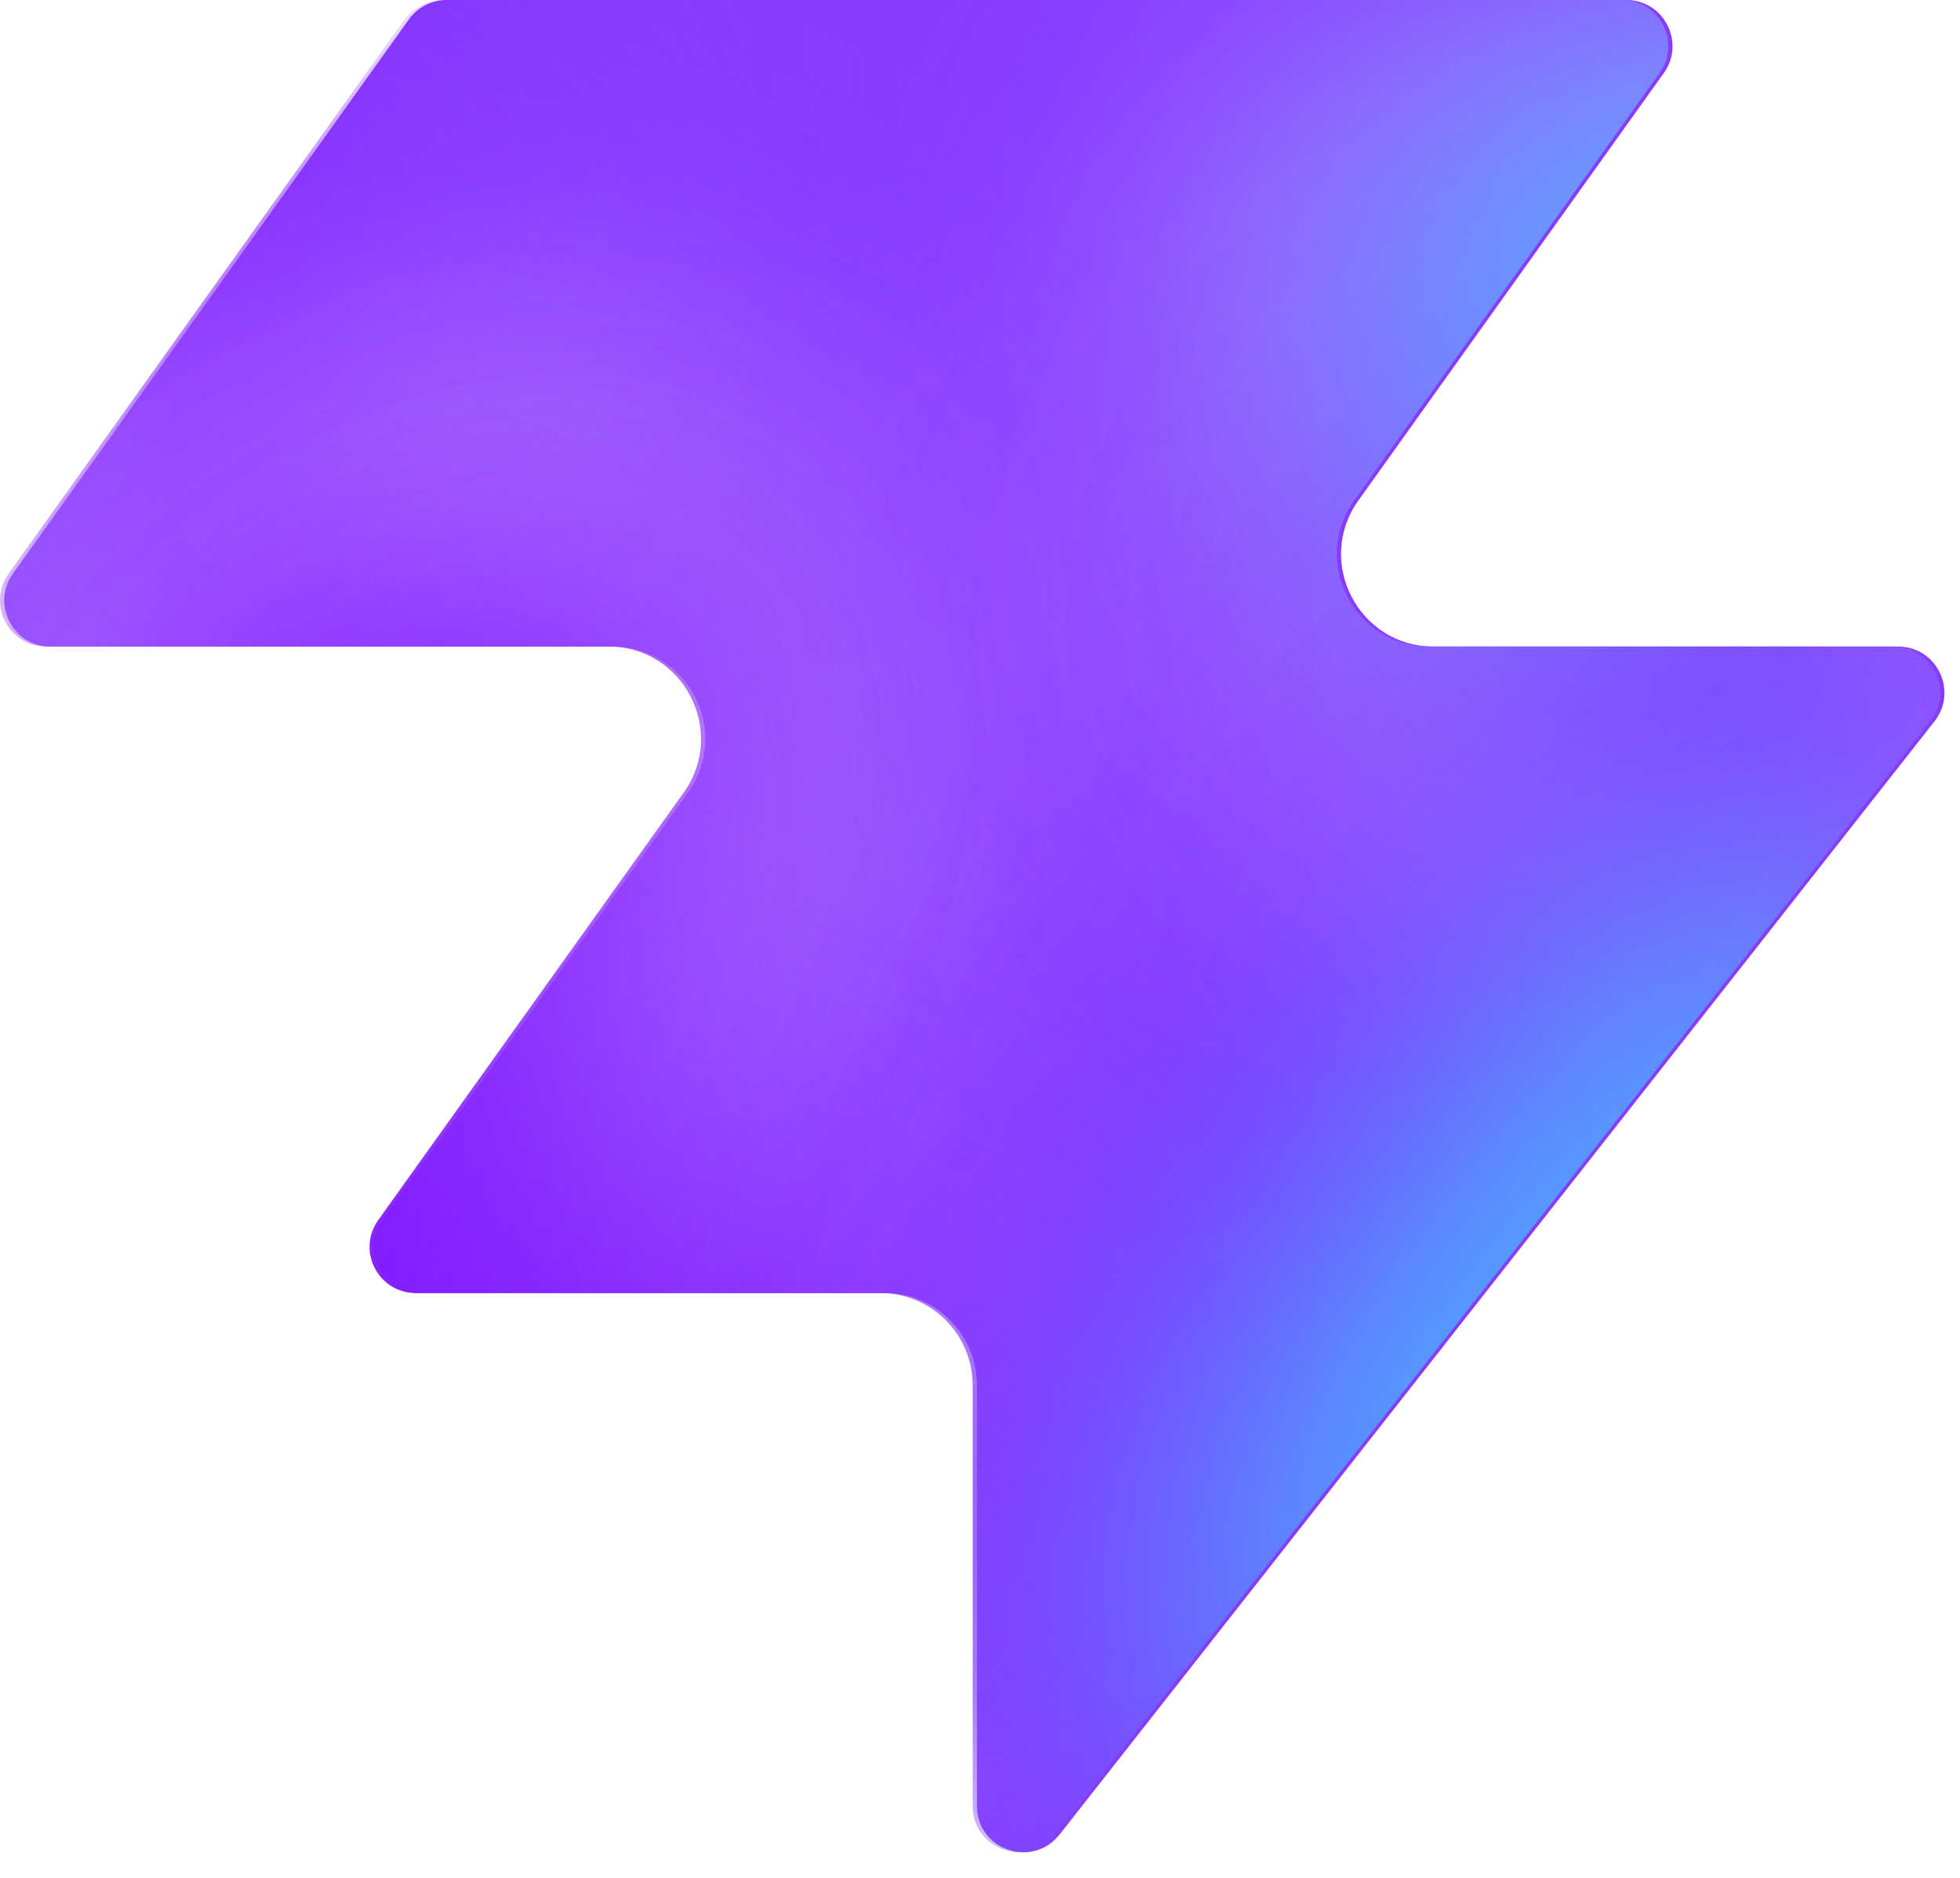
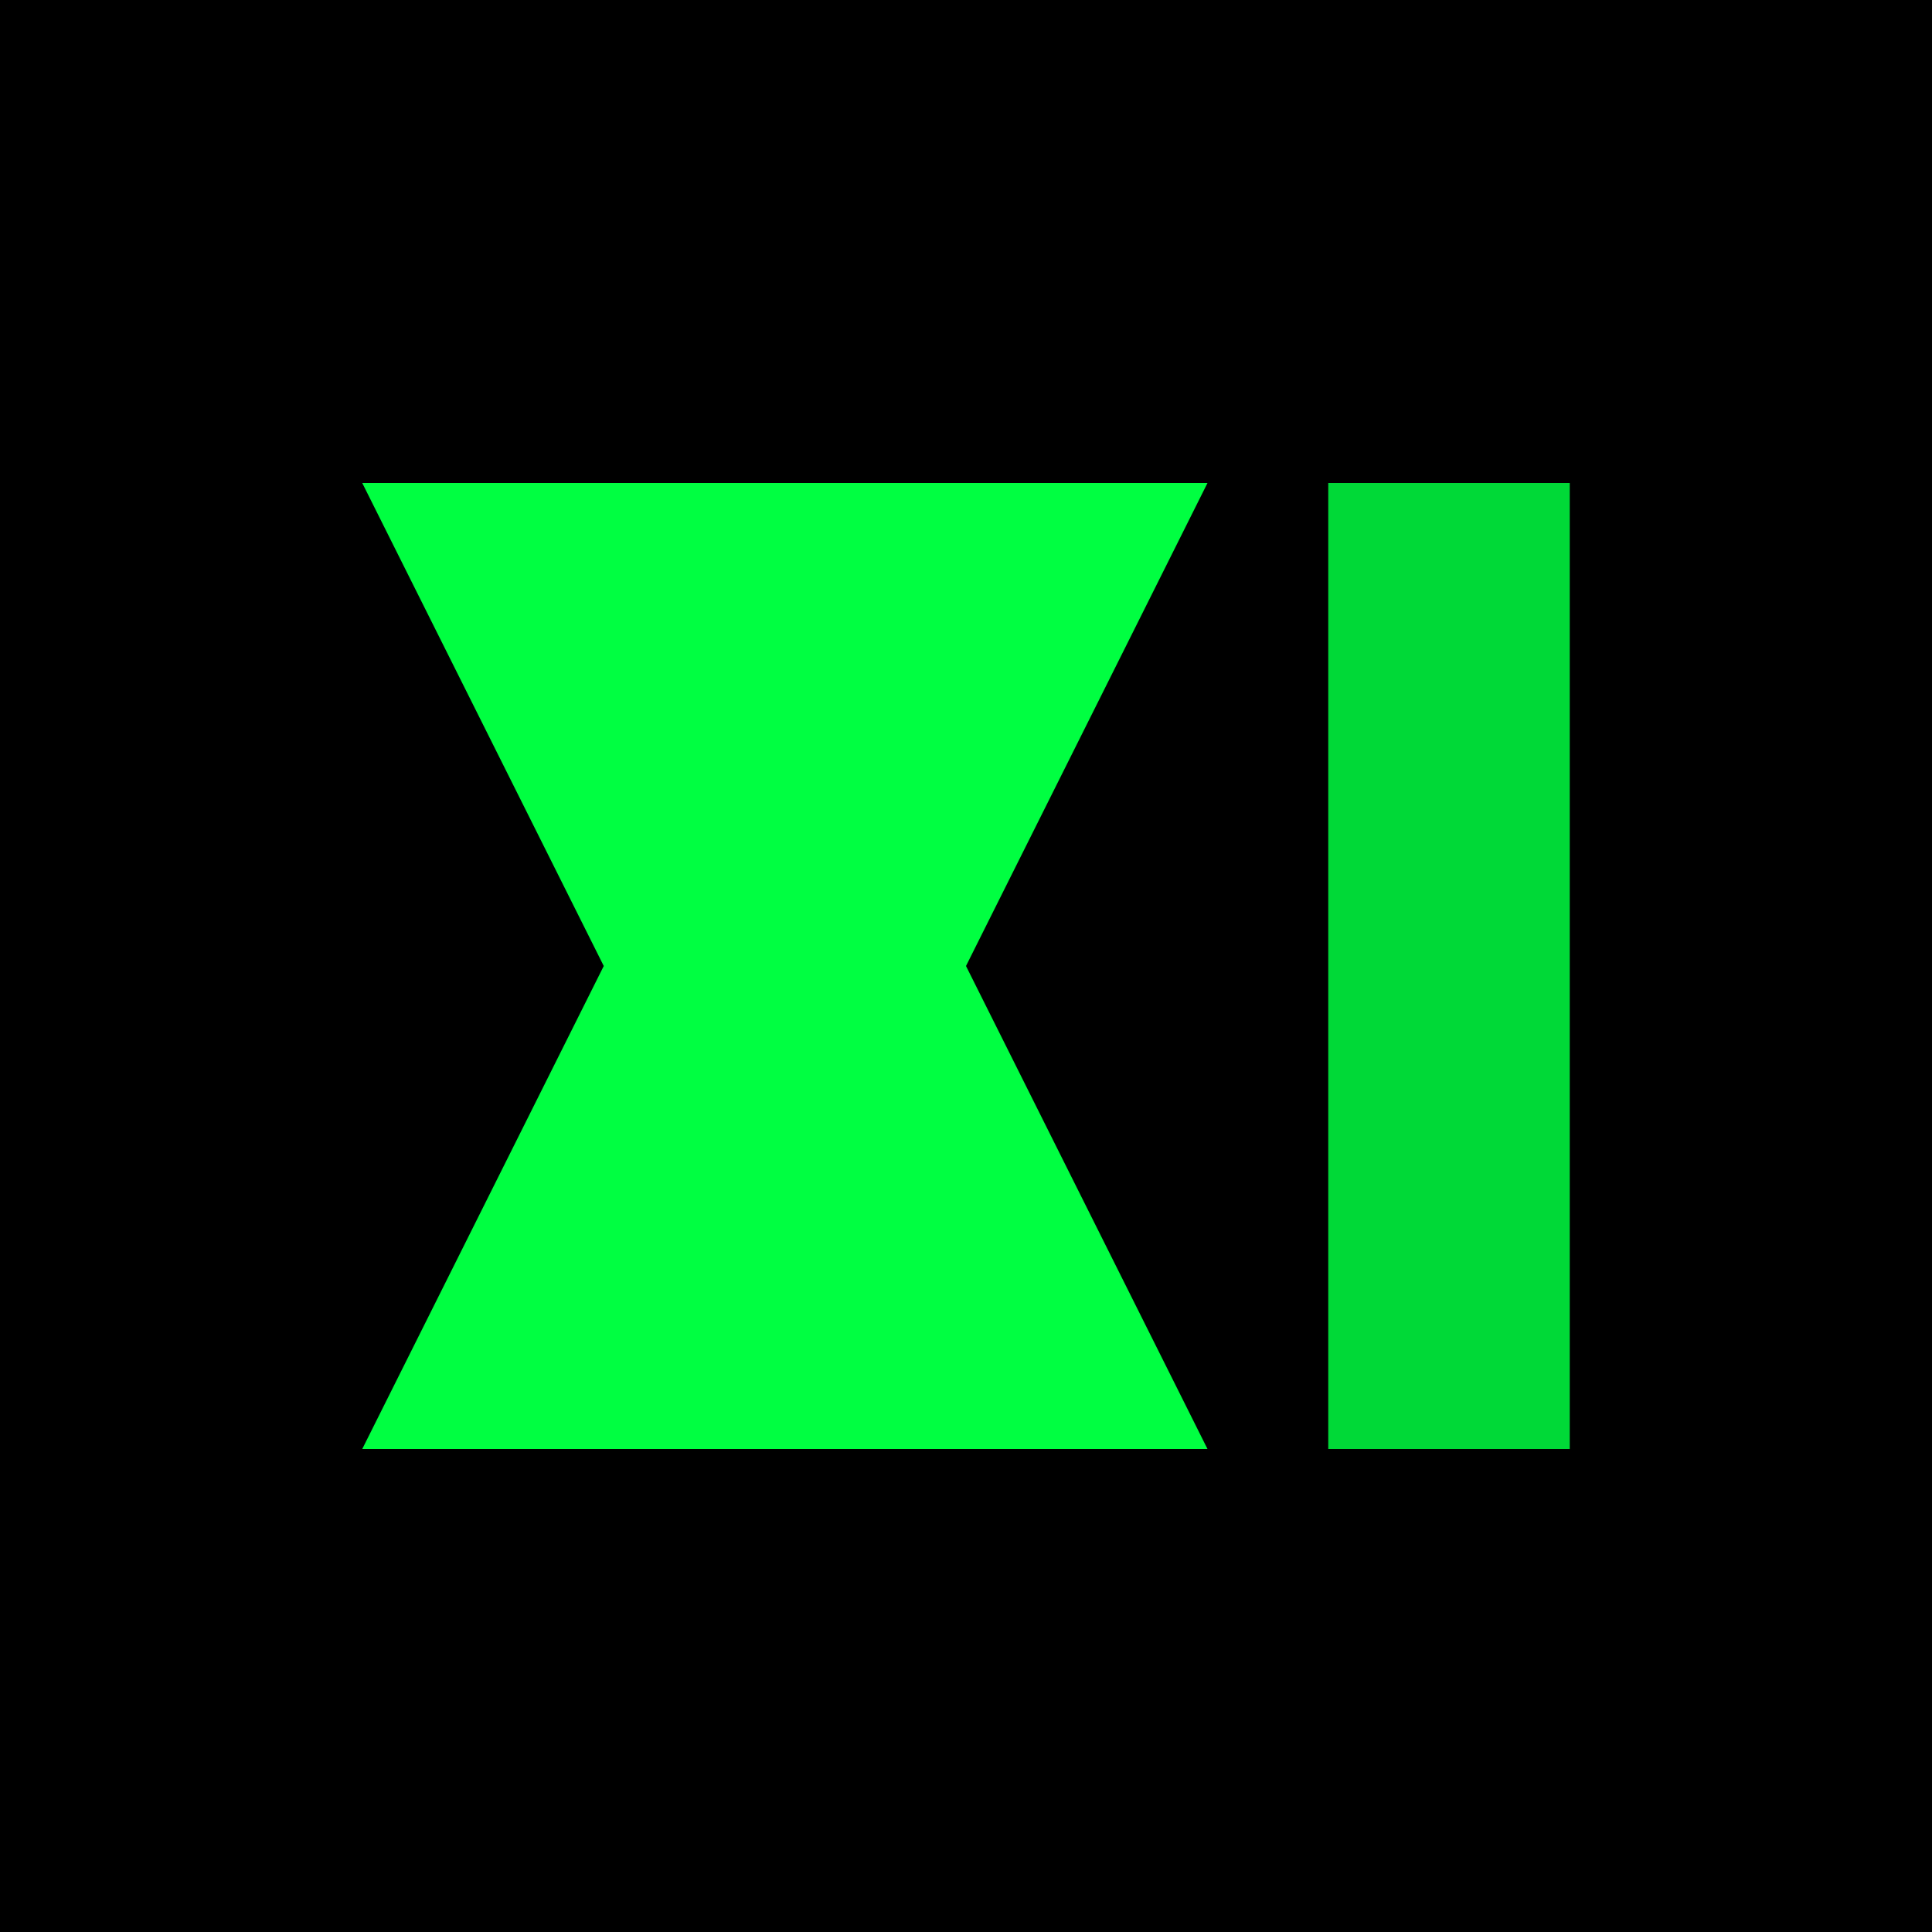
- <svg xmlns="http://www.w3.org/2000/svg" width="48" height="46" fill="none" viewBox="0 0 48 46">
-   <path fill="#863bff" d="M25.946 44.938c-.664.845-2.021.375-2.021-.698V33.937a2.26 2.26 0 0 0-2.262-2.262H10.287c-.92 0-1.456-1.04-.92-1.788l7.48-10.471c1.07-1.497 0-3.578-1.842-3.578H1.237c-.92 0-1.456-1.04-.92-1.788L10.013.474c.214-.297.556-.474.92-.474h28.894c.92 0 1.456 1.04.92 1.788l-7.48 10.471c-1.07 1.498 0 3.579 1.842 3.579h11.377c.943 0 1.473 1.088.89 1.83L25.947 44.94z" style="fill:#863bff;fill:color(display-p3 .525 .23 1);fill-opacity:1" />
-   <mask id="a" width="48" height="46" x="0" y="0" maskUnits="userSpaceOnUse" style="mask-type:alpha">
-     <path fill="#000" d="M25.842 44.938c-.664.844-2.021.375-2.021-.698V33.937a2.26 2.26 0 0 0-2.262-2.262H10.183c-.92 0-1.456-1.04-.92-1.788l7.48-10.471c1.07-1.498 0-3.579-1.842-3.579H1.133c-.92 0-1.456-1.04-.92-1.787L9.91.473c.214-.297.556-.474.92-.474h28.894c.92 0 1.456 1.04.92 1.788l-7.48 10.471c-1.07 1.498 0 3.578 1.842 3.578h11.377c.943 0 1.473 1.088.89 1.832L25.843 44.94z" style="fill:#000;fill-opacity:1" />
-   </mask>
-   <g mask="url(#a)">
-     <g filter="url(#b)">
-       <ellipse cx="5.508" cy="14.704" fill="#ede6ff" rx="5.508" ry="14.704" style="fill:#ede6ff;fill:color(display-p3 .927 .903 1);fill-opacity:1" transform="matrix(.00324 1 1 -.00324 -4.47 31.516)" />
-     </g>
-     <g filter="url(#c)">
-       <ellipse cx="10.399" cy="29.851" fill="#ede6ff" rx="10.399" ry="29.851" style="fill:#ede6ff;fill:color(display-p3 .927 .903 1);fill-opacity:1" transform="matrix(.00324 1 1 -.00324 -39.328 7.883)" />
-     </g>
-     <g filter="url(#d)">
-       <ellipse cx="5.508" cy="30.487" fill="#7e14ff" rx="5.508" ry="30.487" style="fill:#7e14ff;fill:color(display-p3 .492 .077 1);fill-opacity:1" transform="rotate(89.814 -25.913 -14.639)scale(1 -1)" />
-     </g>
-     <g filter="url(#e)">
-       <ellipse cx="5.508" cy="30.599" fill="#7e14ff" rx="5.508" ry="30.599" style="fill:#7e14ff;fill:color(display-p3 .492 .077 1);fill-opacity:1" transform="rotate(89.814 -32.644 -3.334)scale(1 -1)" />
-     </g>
-     <g filter="url(#f)">
-       <ellipse cx="5.508" cy="30.599" fill="#7e14ff" rx="5.508" ry="30.599" style="fill:#7e14ff;fill:color(display-p3 .492 .077 1);fill-opacity:1" transform="matrix(.00324 1 1 -.00324 -34.34 30.47)" />
-     </g>
-     <g filter="url(#g)">
-       <ellipse cx="14.072" cy="22.078" fill="#ede6ff" rx="14.072" ry="22.078" style="fill:#ede6ff;fill:color(display-p3 .927 .903 1);fill-opacity:1" transform="rotate(93.35 24.506 48.493)scale(-1 1)" />
-     </g>
-     <g filter="url(#h)">
-       <ellipse cx="3.47" cy="21.501" fill="#7e14ff" rx="3.47" ry="21.501" style="fill:#7e14ff;fill:color(display-p3 .492 .077 1);fill-opacity:1" transform="rotate(89.009 28.708 47.59)scale(-1 1)" />
-     </g>
-     <g filter="url(#i)">
-       <ellipse cx="3.47" cy="21.501" fill="#7e14ff" rx="3.47" ry="21.501" style="fill:#7e14ff;fill:color(display-p3 .492 .077 1);fill-opacity:1" transform="rotate(89.009 28.708 47.59)scale(-1 1)" />
-     </g>
-     <g filter="url(#j)">
-       <ellipse cx=".387" cy="8.972" fill="#7e14ff" rx="4.407" ry="29.108" style="fill:#7e14ff;fill:color(display-p3 .492 .077 1);fill-opacity:1" transform="rotate(39.51 .387 8.972)" />
-     </g>
-     <g filter="url(#k)">
-       <ellipse cx="47.523" cy="-6.092" fill="#7e14ff" rx="4.407" ry="29.108" style="fill:#7e14ff;fill:color(display-p3 .492 .077 1);fill-opacity:1" transform="rotate(37.892 47.523 -6.092)" />
-     </g>
-     <g filter="url(#l)">
-       <ellipse cx="41.412" cy="6.333" fill="#47bfff" rx="5.971" ry="9.665" style="fill:#47bfff;fill:color(display-p3 .28 .748 1);fill-opacity:1" transform="rotate(37.892 41.412 6.333)" />
-     </g>
-     <g filter="url(#m)">
-       <ellipse cx="-1.879" cy="38.332" fill="#7e14ff" rx="4.407" ry="29.108" style="fill:#7e14ff;fill:color(display-p3 .492 .077 1);fill-opacity:1" transform="rotate(37.892 -1.88 38.332)" />
-     </g>
-     <g filter="url(#n)">
-       <ellipse cx="-1.879" cy="38.332" fill="#7e14ff" rx="4.407" ry="29.108" style="fill:#7e14ff;fill:color(display-p3 .492 .077 1);fill-opacity:1" transform="rotate(37.892 -1.88 38.332)" />
-     </g>
-     <g filter="url(#o)">
-       <ellipse cx="35.651" cy="29.907" fill="#7e14ff" rx="4.407" ry="29.108" style="fill:#7e14ff;fill:color(display-p3 .492 .077 1);fill-opacity:1" transform="rotate(37.892 35.651 29.907)" />
-     </g>
-     <g filter="url(#p)">
-       <ellipse cx="38.418" cy="32.4" fill="#47bfff" rx="5.971" ry="15.297" style="fill:#47bfff;fill:color(display-p3 .28 .748 1);fill-opacity:1" transform="rotate(37.892 38.418 32.4)" />
-     </g>
-   </g>
-   <defs>
-     <filter id="b" width="60.045" height="41.654" x="-19.77" y="16.149" color-interpolation-filters="sRGB" filterUnits="userSpaceOnUse">
-       <feFlood flood-opacity="0" result="BackgroundImageFix" />
-       <feBlend in="SourceGraphic" in2="BackgroundImageFix" result="shape" />
-       <feGaussianBlur result="effect1_foregroundBlur_2002_17158" stdDeviation="7.659" />
-     </filter>
-     <filter id="c" width="90.34" height="51.437" x="-54.613" y="-7.533" color-interpolation-filters="sRGB" filterUnits="userSpaceOnUse">
-       <feFlood flood-opacity="0" result="BackgroundImageFix" />
-       <feBlend in="SourceGraphic" in2="BackgroundImageFix" result="shape" />
-       <feGaussianBlur result="effect1_foregroundBlur_2002_17158" stdDeviation="7.659" />
-     </filter>
-     <filter id="d" width="79.355" height="29.4" x="-49.64" y="2.03" color-interpolation-filters="sRGB" filterUnits="userSpaceOnUse">
-       <feFlood flood-opacity="0" result="BackgroundImageFix" />
-       <feBlend in="SourceGraphic" in2="BackgroundImageFix" result="shape" />
-       <feGaussianBlur result="effect1_foregroundBlur_2002_17158" stdDeviation="4.596" />
-     </filter>
-     <filter id="e" width="79.579" height="29.4" x="-45.045" y="20.029" color-interpolation-filters="sRGB" filterUnits="userSpaceOnUse">
-       <feFlood flood-opacity="0" result="BackgroundImageFix" />
-       <feBlend in="SourceGraphic" in2="BackgroundImageFix" result="shape" />
-       <feGaussianBlur result="effect1_foregroundBlur_2002_17158" stdDeviation="4.596" />
-     </filter>
-     <filter id="f" width="79.579" height="29.4" x="-43.513" y="21.178" color-interpolation-filters="sRGB" filterUnits="userSpaceOnUse">
-       <feFlood flood-opacity="0" result="BackgroundImageFix" />
-       <feBlend in="SourceGraphic" in2="BackgroundImageFix" result="shape" />
-       <feGaussianBlur result="effect1_foregroundBlur_2002_17158" stdDeviation="4.596" />
-     </filter>
-     <filter id="g" width="74.749" height="58.852" x="15.756" y="-17.901" color-interpolation-filters="sRGB" filterUnits="userSpaceOnUse">
-       <feFlood flood-opacity="0" result="BackgroundImageFix" />
-       <feBlend in="SourceGraphic" in2="BackgroundImageFix" result="shape" />
-       <feGaussianBlur result="effect1_foregroundBlur_2002_17158" stdDeviation="7.659" />
-     </filter>
-     <filter id="h" width="61.377" height="25.362" x="23.548" y="2.284" color-interpolation-filters="sRGB" filterUnits="userSpaceOnUse">
-       <feFlood flood-opacity="0" result="BackgroundImageFix" />
-       <feBlend in="SourceGraphic" in2="BackgroundImageFix" result="shape" />
-       <feGaussianBlur result="effect1_foregroundBlur_2002_17158" stdDeviation="4.596" />
-     </filter>
-     <filter id="i" width="61.377" height="25.362" x="23.548" y="2.284" color-interpolation-filters="sRGB" filterUnits="userSpaceOnUse">
-       <feFlood flood-opacity="0" result="BackgroundImageFix" />
-       <feBlend in="SourceGraphic" in2="BackgroundImageFix" result="shape" />
-       <feGaussianBlur result="effect1_foregroundBlur_2002_17158" stdDeviation="4.596" />
-     </filter>
-     <filter id="j" width="56.045" height="63.649" x="-27.636" y="-22.853" color-interpolation-filters="sRGB" filterUnits="userSpaceOnUse">
-       <feFlood flood-opacity="0" result="BackgroundImageFix" />
-       <feBlend in="SourceGraphic" in2="BackgroundImageFix" result="shape" />
-       <feGaussianBlur result="effect1_foregroundBlur_2002_17158" stdDeviation="4.596" />
-     </filter>
-     <filter id="k" width="54.814" height="64.646" x="20.116" y="-38.415" color-interpolation-filters="sRGB" filterUnits="userSpaceOnUse">
-       <feFlood flood-opacity="0" result="BackgroundImageFix" />
-       <feBlend in="SourceGraphic" in2="BackgroundImageFix" result="shape" />
-       <feGaussianBlur result="effect1_foregroundBlur_2002_17158" stdDeviation="4.596" />
-     </filter>
-     <filter id="l" width="33.541" height="35.313" x="24.641" y="-11.323" color-interpolation-filters="sRGB" filterUnits="userSpaceOnUse">
-       <feFlood flood-opacity="0" result="BackgroundImageFix" />
-       <feBlend in="SourceGraphic" in2="BackgroundImageFix" result="shape" />
-       <feGaussianBlur result="effect1_foregroundBlur_2002_17158" stdDeviation="4.596" />
-     </filter>
-     <filter id="m" width="54.814" height="64.646" x="-29.286" y="6.009" color-interpolation-filters="sRGB" filterUnits="userSpaceOnUse">
-       <feFlood flood-opacity="0" result="BackgroundImageFix" />
-       <feBlend in="SourceGraphic" in2="BackgroundImageFix" result="shape" />
-       <feGaussianBlur result="effect1_foregroundBlur_2002_17158" stdDeviation="4.596" />
-     </filter>
-     <filter id="n" width="54.814" height="64.646" x="-29.286" y="6.009" color-interpolation-filters="sRGB" filterUnits="userSpaceOnUse">
-       <feFlood flood-opacity="0" result="BackgroundImageFix" />
-       <feBlend in="SourceGraphic" in2="BackgroundImageFix" result="shape" />
-       <feGaussianBlur result="effect1_foregroundBlur_2002_17158" stdDeviation="4.596" />
-     </filter>
-     <filter id="o" width="54.814" height="64.646" x="8.244" y="-2.416" color-interpolation-filters="sRGB" filterUnits="userSpaceOnUse">
-       <feFlood flood-opacity="0" result="BackgroundImageFix" />
-       <feBlend in="SourceGraphic" in2="BackgroundImageFix" result="shape" />
-       <feGaussianBlur result="effect1_foregroundBlur_2002_17158" stdDeviation="4.596" />
-     </filter>
-     <filter id="p" width="39.409" height="43.623" x="18.713" y="10.588" color-interpolation-filters="sRGB" filterUnits="userSpaceOnUse">
-       <feFlood flood-opacity="0" result="BackgroundImageFix" />
-       <feBlend in="SourceGraphic" in2="BackgroundImageFix" result="shape" />
-       <feGaussianBlur result="effect1_foregroundBlur_2002_17158" stdDeviation="4.596" />
-     </filter>
-   </defs>
+ <svg xmlns="http://www.w3.org/2000/svg" viewBox="0 0 32 32" fill="none">
+   <rect width="32" height="32" fill="#000" />
+   <path fill="#00ff41" d="M6 8h14l-4 8 4 8H6l4-8-4-8z" />
+   <rect x="22" y="8" width="4" height="16" fill="#00ff41" opacity="0.85" />
</svg>
